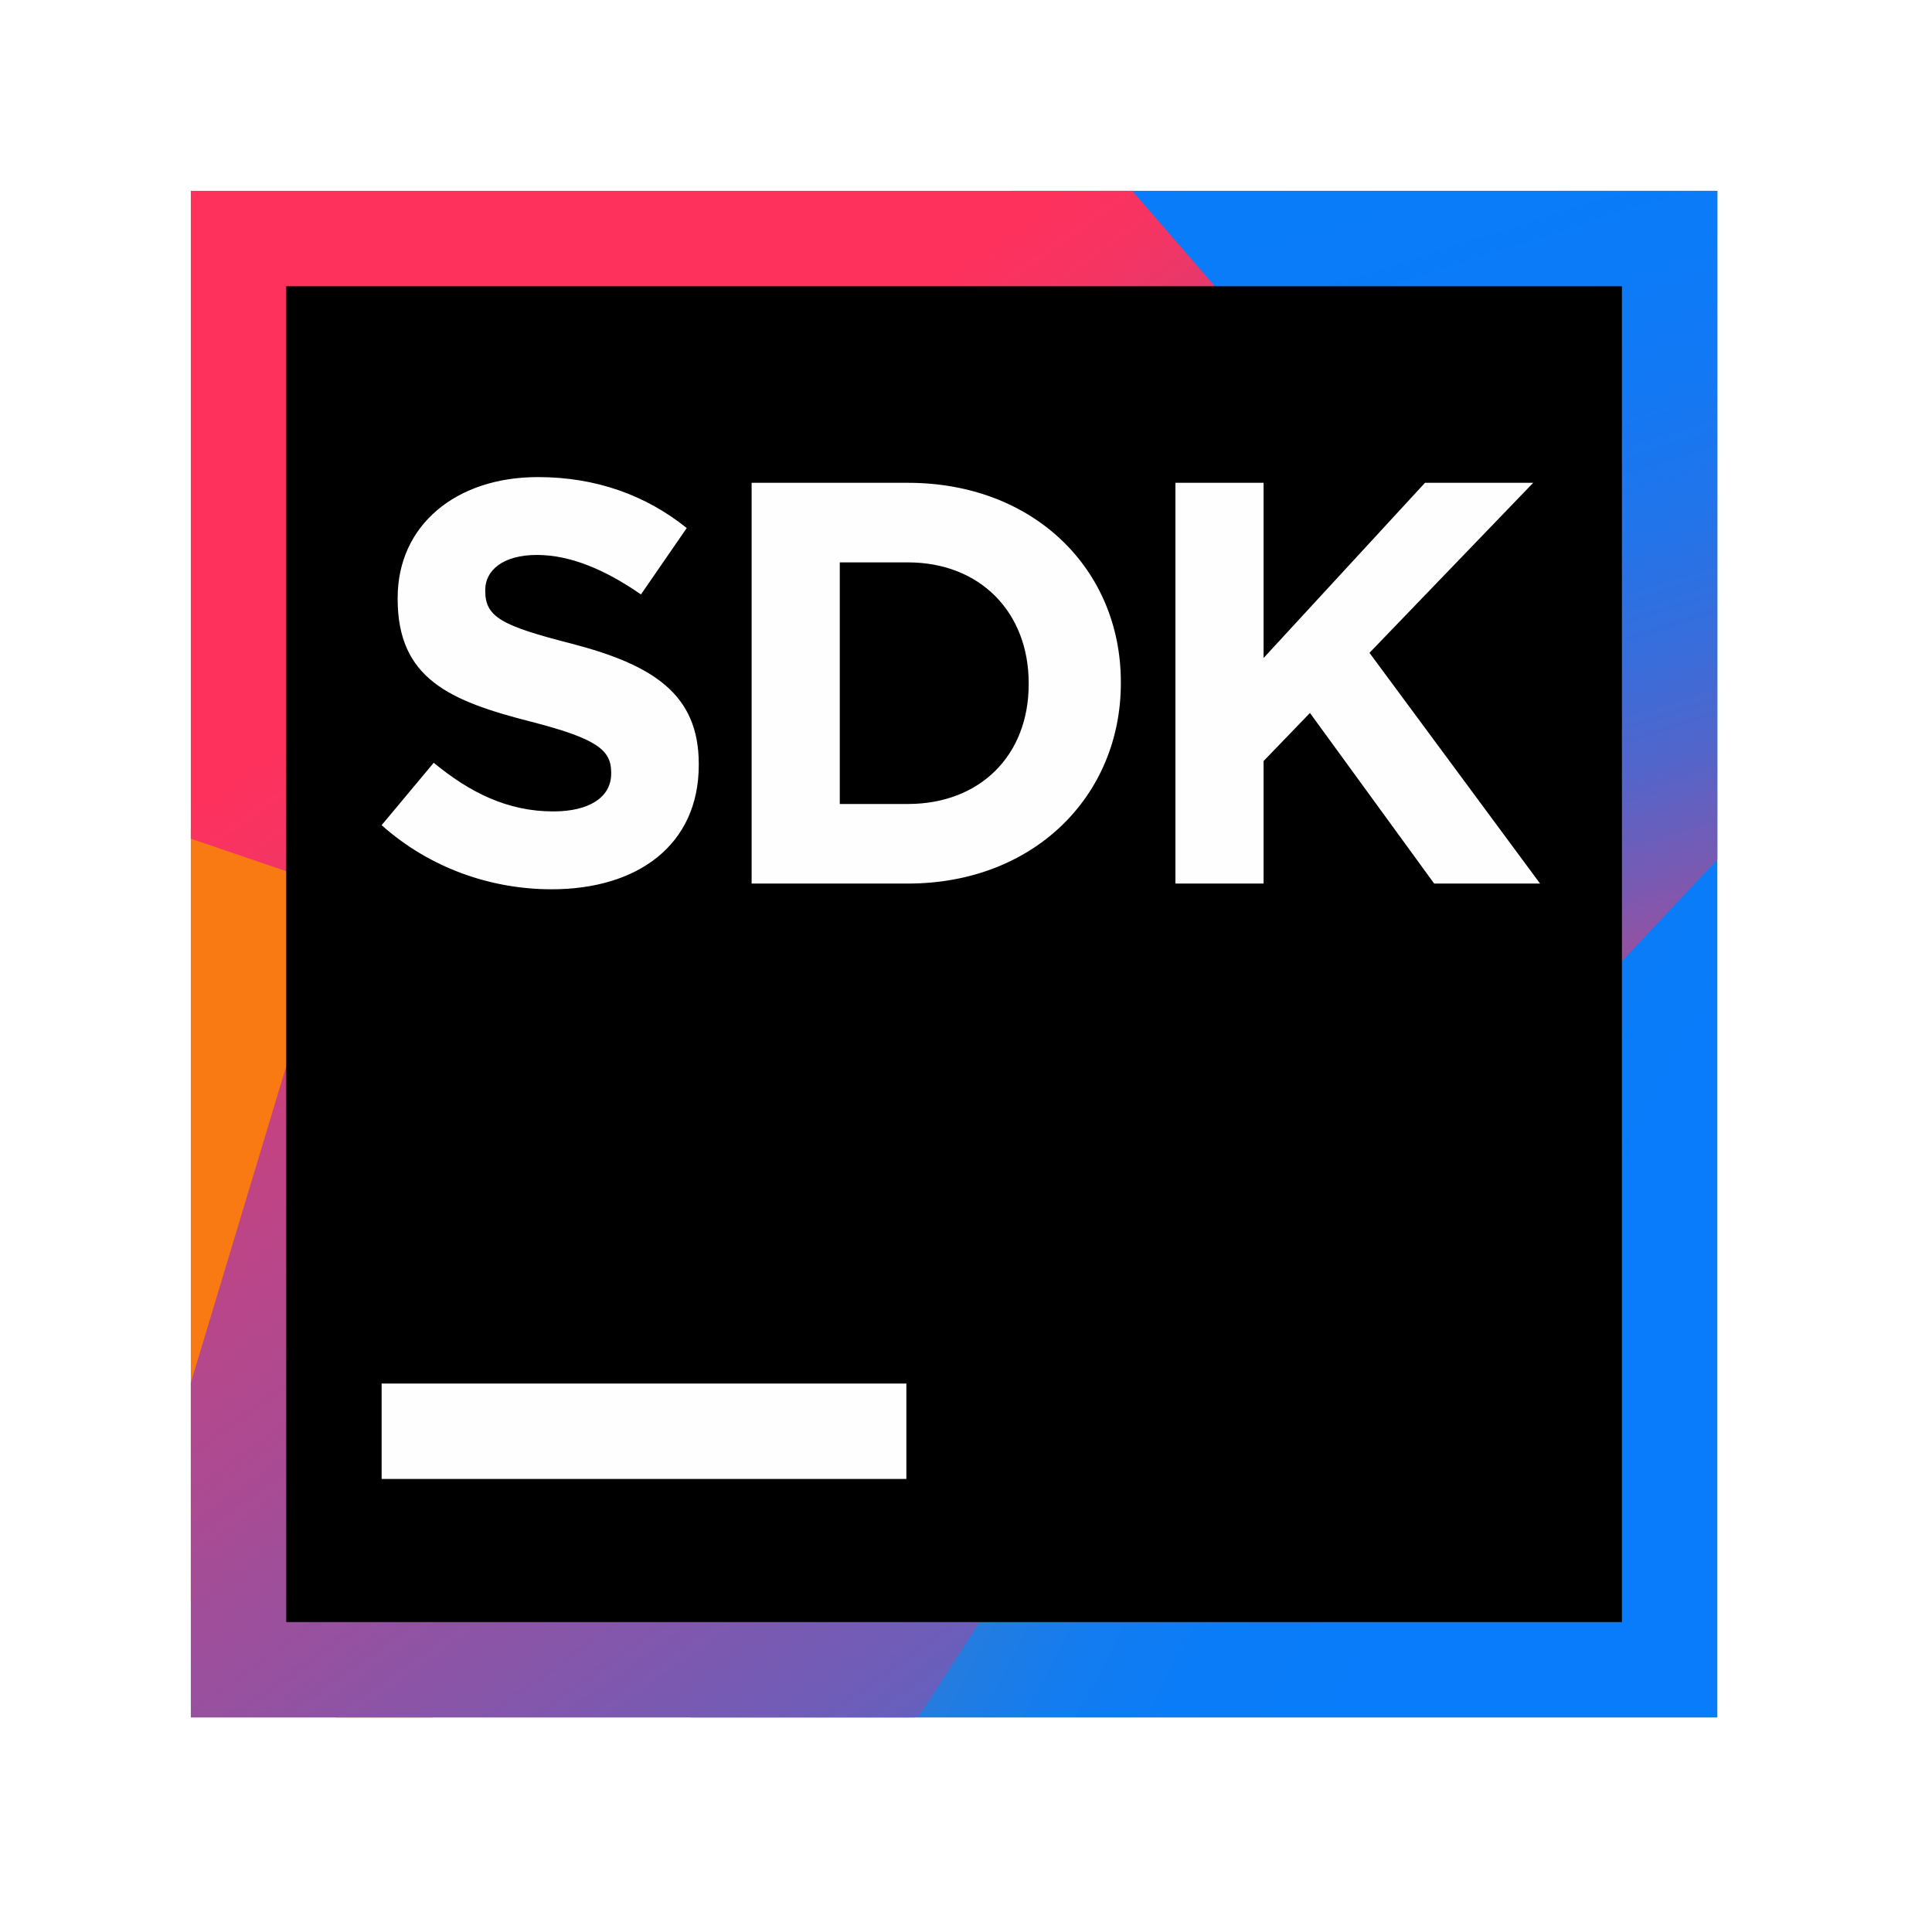
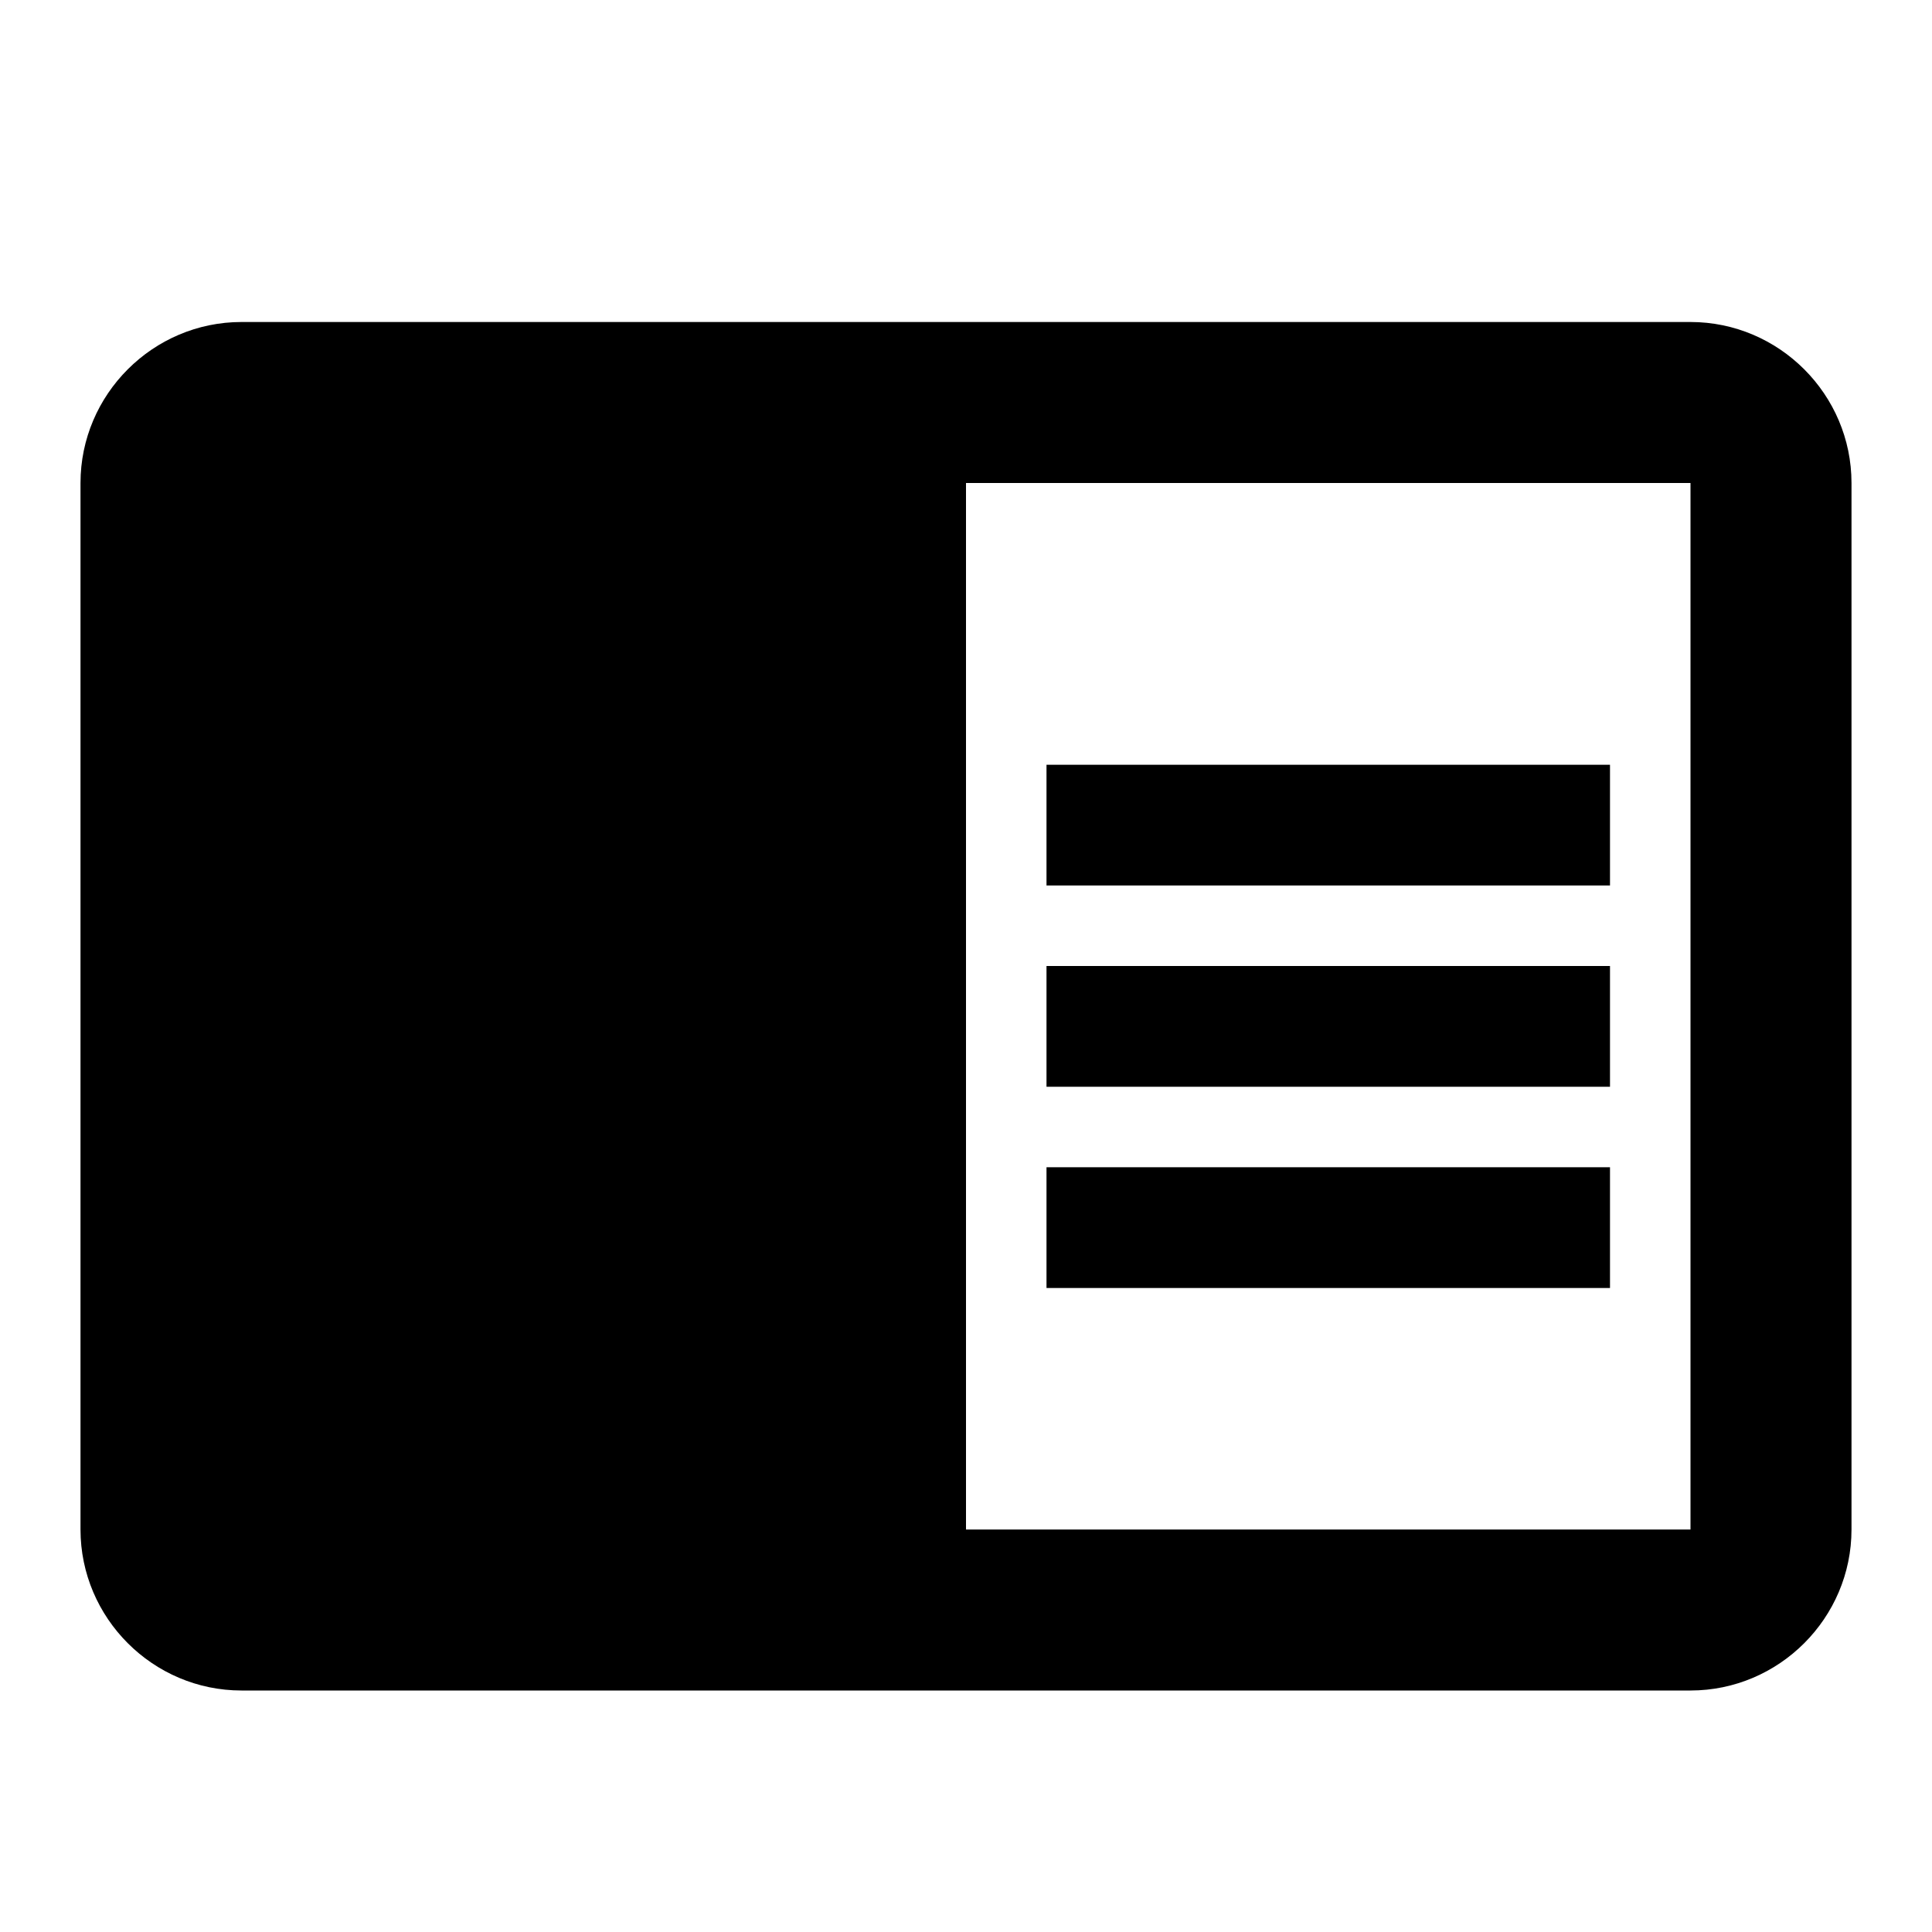
- <svg xmlns="http://www.w3.org/2000/svg" width="81" height="80" viewBox="0 0 81 80">
-   <defs>
-     <linearGradient id="pluginsdk_80-a" x1="-.031%" x2="100.053%" y1="49.963%" y2="49.963%">
-       <stop offset="25.81%" stop-color="#F97A12" />
-       <stop offset="45.91%" stop-color="#B07B58" />
-       <stop offset="72.41%" stop-color="#577BAE" />
-       <stop offset="91.05%" stop-color="#1E7CE5" />
-       <stop offset="100%" stop-color="#087CFA" />
-     </linearGradient>
-     <linearGradient id="pluginsdk_80-b" x1="27.55%" x2="82.223%" y1="34.514%" y2="77.605%">
-       <stop offset="0%" stop-color="#F97A12" />
-       <stop offset="7.18%" stop-color="#CB7A3E" />
-       <stop offset="15.41%" stop-color="#9E7B6A" />
-       <stop offset="24.2%" stop-color="#757B91" />
-       <stop offset="33.44%" stop-color="#537BB1" />
-       <stop offset="43.24%" stop-color="#387CCC" />
-       <stop offset="53.81%" stop-color="#237CE0" />
-       <stop offset="65.52%" stop-color="#147CEF" />
-       <stop offset="79.25%" stop-color="#0B7CF7" />
-       <stop offset="100%" stop-color="#087CFA" />
-     </linearGradient>
-     <linearGradient id="pluginsdk_80-c" x1="63.121%" x2="40.793%" y1="97.699%" y2="-6.587%">
-       <stop offset="0%" stop-color="#FE315D" />
-       <stop offset="7.84%" stop-color="#CB417E" />
-       <stop offset="16.01%" stop-color="#9E4E9B" />
-       <stop offset="24.74%" stop-color="#755BB4" />
-       <stop offset="33.92%" stop-color="#5365CA" />
-       <stop offset="43.65%" stop-color="#386DDB" />
-       <stop offset="54.14%" stop-color="#2374E9" />
-       <stop offset="65.76%" stop-color="#1478F3" />
-       <stop offset="79.4%" stop-color="#0B7BF8" />
-       <stop offset="100%" stop-color="#087CFA" />
-     </linearGradient>
-     <linearGradient id="pluginsdk_80-d" x1="25.331%" x2="93.854%" y1="24.119%" y2="132.621%">
-       <stop offset="0%" stop-color="#FE315D" />
-       <stop offset="4.023%" stop-color="#F63462" />
-       <stop offset="10.37%" stop-color="#DF3A71" />
-       <stop offset="16.67%" stop-color="#C24383" />
-       <stop offset="29.12%" stop-color="#AD4A91" />
-       <stop offset="54.98%" stop-color="#755BB4" />
-       <stop offset="91.75%" stop-color="#1D76ED" />
-       <stop offset="100%" stop-color="#087CFA" />
-     </linearGradient>
-   </defs>
-   <g fill="none" fill-rule="evenodd">
-     <g fill-rule="nonzero" transform="translate(8 8)">
-       <path fill="url(#pluginsdk_80-a)" d="M6.088,64 L2.66453526e-15,59.1 L0,26.792 L30,38.67 L10.14,64 L6.088,64 Z" />
-       <path fill="url(#pluginsdk_80-b)" d="M20.952,64 L52.274,31.916 L37.671,0.46 L38.058,1.33226763e-15 L64,0 L64,64 L20.952,64 Z" />
-       <path fill="url(#pluginsdk_80-c)" d="M34.412,0 L64,0 L64,28.037 L49.008,44 L34,0.447 L34.412,0 Z" />
-       <path fill="url(#pluginsdk_80-d)" d="M30.336,64 L0,64 L0,49.971 L6.234,29.283 L0,27.16 L0,0 L39.47,0 L58,21.384 L30.538,63.926 L30.336,64 Z" />
-     </g>
-     <g fill-rule="nonzero" transform="translate(12 12)">
-       <rect width="56" height="56" fill="#000" />
-       <rect width="22" height="4" x="4" y="46" fill="#FFFEFE" />
-       <path fill="#FFFEFE" d="M11.128,25.28 C8.584,25.28 6.016,24.392 4,22.592 L6.184,19.976 C7.696,21.224 9.28,22.016 11.2,22.016 C12.712,22.016 13.624,21.416 13.624,20.432 L13.624,20.384 C13.624,19.448 13.048,18.968 10.24,18.248 C6.856,17.384 4.672,16.448 4.672,13.112 L4.672,13.064 C4.672,10.016 7.12,8 10.552,8 C13,8 15.088,8.768 16.792,10.136 L14.872,12.92 C13.384,11.888 11.92,11.264 10.504,11.264 C9.088,11.264 8.344,11.912 8.344,12.728 L8.344,12.776 C8.344,13.88 9.064,14.24 11.968,14.984 C15.376,15.872 17.296,17.096 17.296,20.024 L17.296,20.072 C17.296,23.408 14.752,25.28 11.128,25.28 Z M19.512,25.04 L19.512,8.24 L26.064,8.24 C31.344,8.24 34.992,11.864 34.992,16.592 L34.992,16.64 C34.992,21.368 31.344,25.04 26.064,25.04 L19.512,25.04 Z M26.064,11.576 L23.208,11.576 L23.208,21.704 L26.064,21.704 C29.088,21.704 31.128,19.664 31.128,16.688 L31.128,16.64 C31.128,13.664 29.088,11.576 26.064,11.576 Z M37.28,25.04 L37.28,8.24 L40.976,8.24 L40.976,15.584 L47.744,8.24 L52.28,8.24 L45.416,15.368 L52.568,25.04 L48.128,25.04 L42.92,17.888 L40.976,19.904 L40.976,25.04 L37.28,25.04 Z" />
-     </g>
-   </g>
+ <svg xmlns="http://www.w3.org/2000/svg" height="24" viewBox="0 0 24 24" width="24">
+   <path d="M-74 29h48v48h-48V29zM0 0h24v24H0V0zm0 0h24v24H0V0z" fill="none" />
+   <path d="M13 12h7v1.5h-7zm0-2.5h7V11h-7zm0 5h7V16h-7zM21 4H3c-1.1 0-2 .9-2 2v13c0 1.1.9 2 2 2h18c1.1 0 2-.9 2-2V6c0-1.1-.9-2-2-2zm0 15h-9V6h9v13z" />
</svg>
